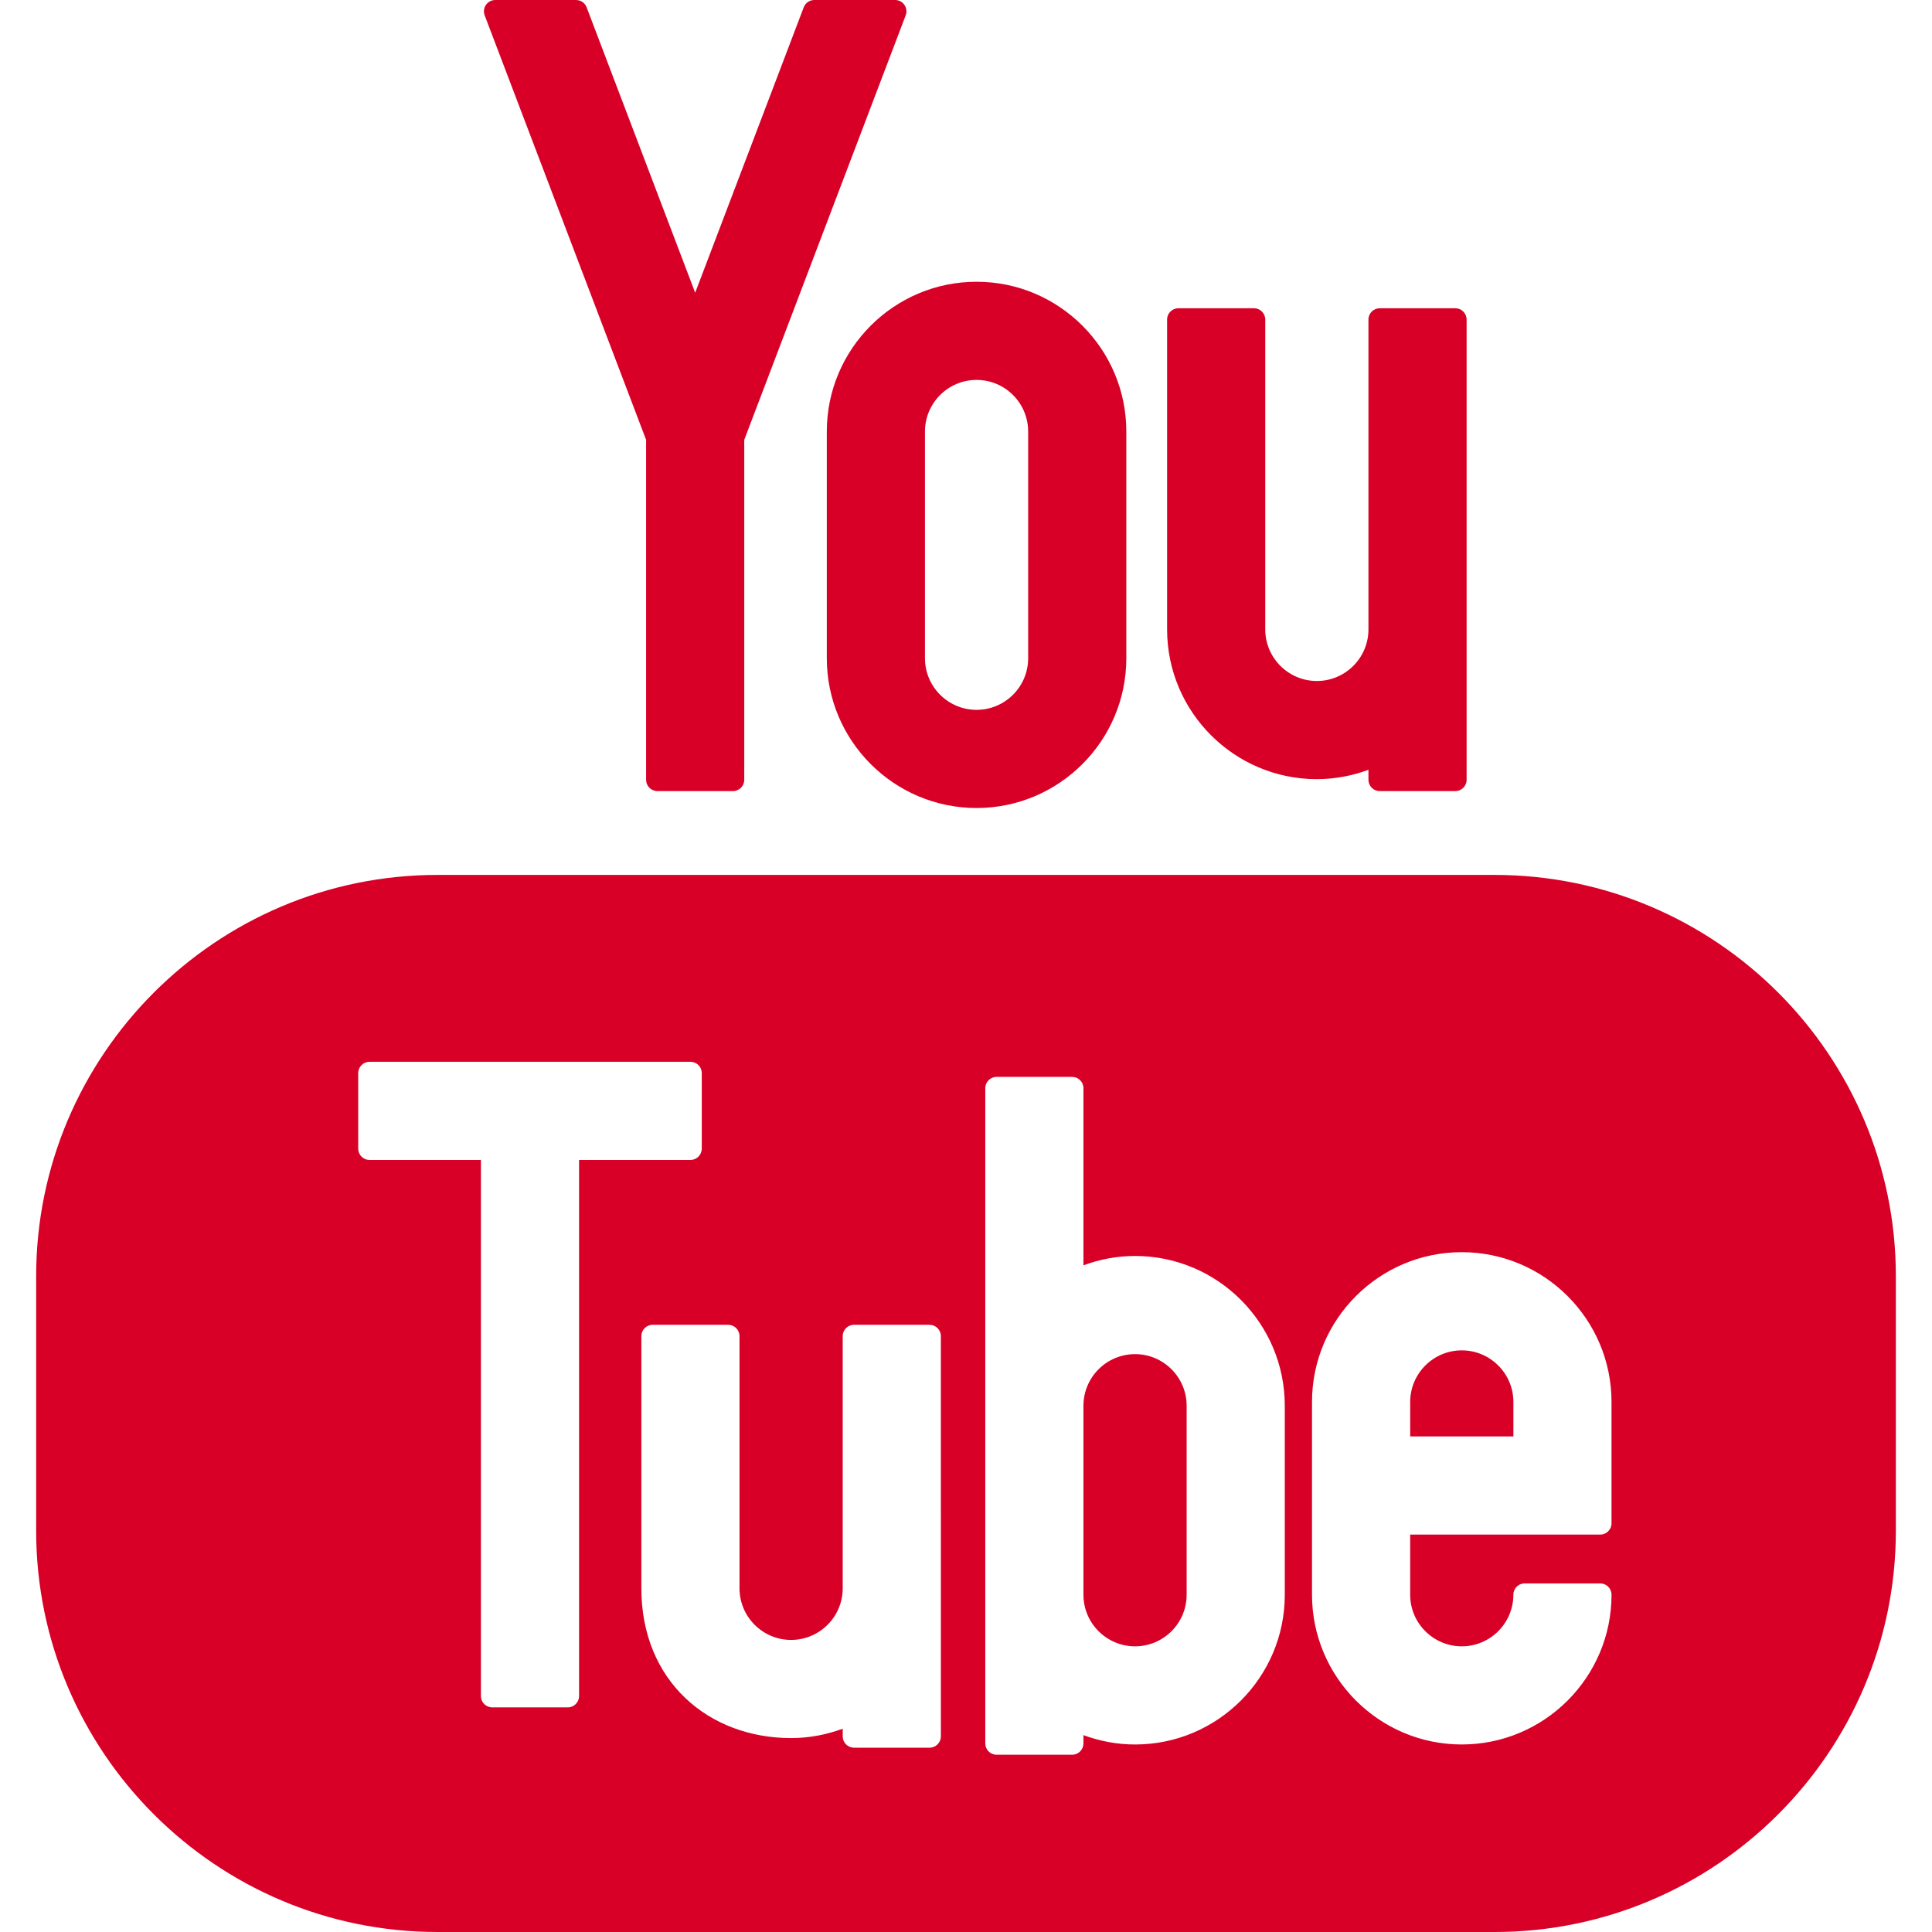
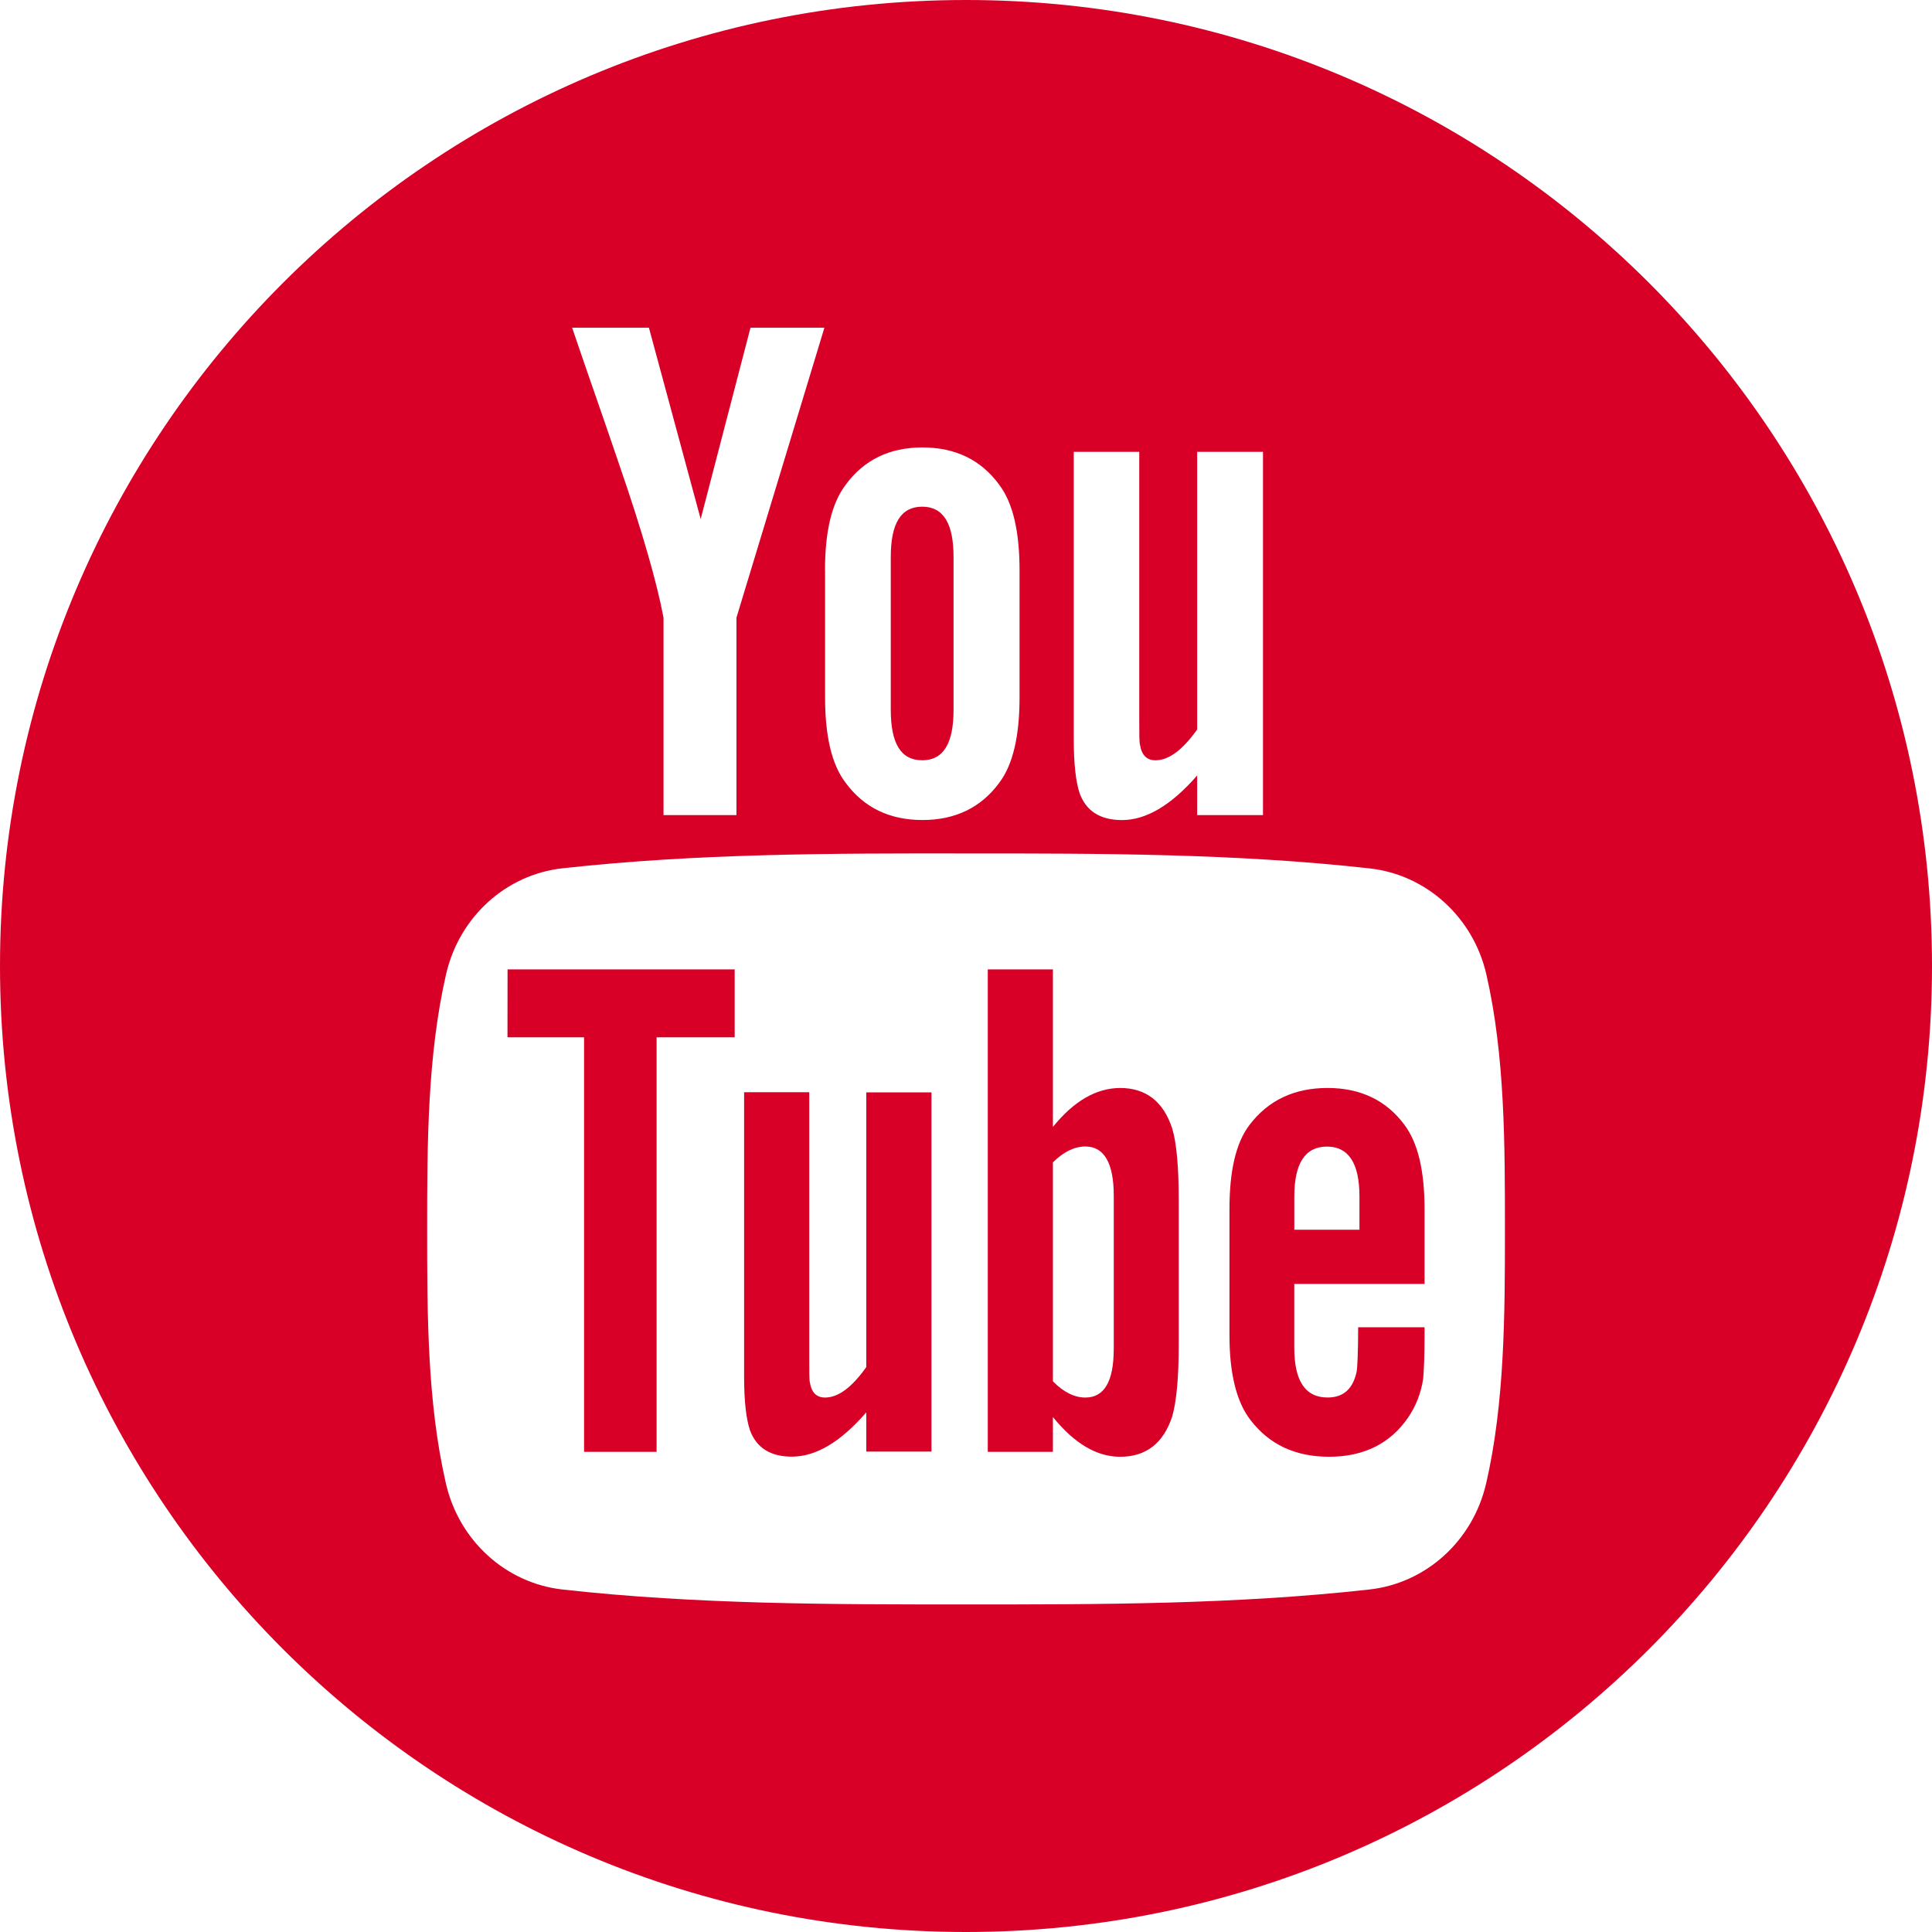
- <svg xmlns="http://www.w3.org/2000/svg" viewBox="0 0 255.875 255.875" width="512" height="512">
+ <svg xmlns="http://www.w3.org/2000/svg" width="512" height="512" viewBox="0 0 97.75 97.75">
  <g fill="#D80027">
-     <path d="M85.57 58.25v45.024c0 .83.67 1.5 1.5 1.5h10c.83 0 1.5-.67 1.5-1.5V58.25l21.38-56.217c.174-.46.112-.98-.168-1.385S119.042 0 118.547 0H107.85c-.623 0-1.182.385-1.403.967L92.07 38.77 77.693.968c-.22-.582-.78-.967-1.4-.967h-10.7c-.493 0-.955.243-1.235.648-.28.406-.342.924-.167 1.385L85.57 58.25z" />
-     <path d="M109.503 57.15V87.18c0 10.936 8.897 19.833 19.833 19.833 10.936 0 19.834-8.897 19.834-19.833V57.15c0-10.937-8.897-19.834-19.834-19.834-10.936 0-19.833 8.897-19.833 19.833zM136.17 87.18c0 3.768-3.065 6.833-6.834 6.833-3.768 0-6.833-3.065-6.833-6.833V57.15c0-3.77 3.065-6.834 6.833-6.834 3.768 0 6.834 3.065 6.834 6.833V87.18zM174.404 103.19c2.404 0 4.7-.45 6.834-1.238v1.322c0 .83.67 1.5 1.5 1.5h10c.83 0 1.5-.67 1.5-1.5V42.325c0-.83-.67-1.5-1.5-1.5h-10c-.83 0-1.5.67-1.5 1.5v41.033c0 3.768-3.065 6.833-6.834 6.833-3.768 0-6.833-3.064-6.833-6.832V42.325c0-.83-.67-1.5-1.5-1.5h-10c-.828 0-1.5.67-1.5 1.5v41.033c0 10.936 8.898 19.833 19.834 19.833zM150.325 179.343c-3.768 0-6.833 3.065-6.833 6.833v25.033c0 3.767 3.065 6.832 6.833 6.832s6.834-3.065 6.834-6.833v-25.034c0-3.768-3.067-6.833-6.835-6.833zM193.6 178.843c-3.768 0-6.833 3.065-6.833 6.833v4.567h13.667v-4.567c0-3.768-3.066-6.833-6.834-6.833z" />
-     <path d="M197.938 115.875h-140c-29.307 0-53.15 23.843-53.15 53.15v33.7c0 29.306 23.843 53.15 53.15 53.15h140c29.307 0 53.15-23.844 53.15-53.15v-33.7c0-29.307-23.843-53.15-53.15-53.15zM76.692 224.625c0 .83-.67 1.5-1.5 1.5h-10c-.83 0-1.5-.67-1.5-1.5v-71h-14.75c-.83 0-1.5-.67-1.5-1.5v-10c0-.83.67-1.5 1.5-1.5h42.5c.83 0 1.5.67 1.5 1.5v10c0 .83-.67 1.5-1.5 1.5h-14.75v71zm47.917-24.5v29.84c0 .83-.672 1.5-1.5 1.5h-10c-.83 0-1.5-.67-1.5-1.5v-1.013c-2.135.787-4.43 1.24-6.835 1.24-10.936 0-19.833-7.546-19.833-19.834v-33.4c0-.828.67-1.5 1.5-1.5h10c.83 0 1.5.672 1.5 1.5v33.4c0 3.768 3.065 6.833 6.833 6.833 3.768 0 6.834-3.064 6.834-6.832V176.958c0-.83.67-1.5 1.5-1.5h10c.828 0 1.5.67 1.5 1.5v23.167zm45.55 11.084c0 10.935-8.898 19.832-19.834 19.832-2.404 0-4.7-.452-6.833-1.24v1.097c0 .828-.67 1.5-1.5 1.5h-10c-.83 0-1.5-.672-1.5-1.5v-86.774c0-.83.67-1.5 1.5-1.5h10c.83 0 1.5.67 1.5 1.5v23.455c2.134-.786 4.43-1.238 6.833-1.238 10.936 0 19.833 8.897 19.833 19.833v25.034zm43.273-9.467c0 .83-.67 1.5-1.5 1.5h-25.167v7.966c0 3.767 3.065 6.832 6.833 6.832 3.767 0 6.833-3.065 6.833-6.833 0-.83.67-1.5 1.5-1.5h10c.83 0 1.5.67 1.5 1.5 0 10.935-8.898 19.832-19.834 19.832-10.937 0-19.834-8.897-19.834-19.833v-25.534c0-10.936 8.898-19.833 19.833-19.833 10.935 0 19.833 8.897 19.833 19.833v16.067z" />
+     <path d="M25.676 52.482h3.875v20.973h3.67V52.482h3.95v-3.435H25.68m31 6c-1.214 0-2.345.66-3.408 1.97v-7.97h-3.295v24.41h3.295v-1.764c1.1 1.36 2.23 2.013 3.404 2.013 1.31 0 2.193-.69 2.633-2.044.22-.77.33-1.982.33-3.665v-7.242c0-1.722-.11-2.924-.33-3.655-.44-1.364-1.33-2.054-2.64-2.054zm-.33 13.21c0 1.642-.484 2.452-1.436 2.452-.54 0-1.09-.26-1.642-.82V58.81c.55-.545 1.103-.803 1.644-.803.95 0 1.435.845 1.435 2.485v7.762zm-12.52.91c-.73 1.033-1.424 1.542-2.086 1.542-.44 0-.69-.26-.77-.78-.03-.11-.03-.51-.03-1.28V55.26h-3.296v14.38c0 1.285.11 2.153.29 2.705.332.922 1.064 1.354 2.124 1.354 1.214 0 2.458-.73 3.768-2.24v1.984h3.298V55.27H43.83v13.9zm2.827-30.7c1.073 0 1.588-.85 1.588-2.55v-7.733c0-1.7-.513-2.548-1.586-2.548-1.08 0-1.59.848-1.59 2.548v7.73c0 1.702.51 2.552 1.59 2.552z" />
+     <path d="M48.875 0C21.882 0 0 21.882 0 48.875S21.882 97.75 48.875 97.75 97.75 75.868 97.75 48.875 75.868 0 48.875 0zm5.436 22.86h3.33v13.532c0 .78 0 1.186.04 1.295.08.516.34.78.78.78.67 0 1.37-.516 2.11-1.56V22.86h3.33v18.38h-3.33v-2.005c-1.324 1.52-2.59 2.257-3.803 2.257-1.072 0-1.812-.435-2.146-1.365-.184-.557-.295-1.436-.295-2.733V22.86zm-12.57 5.993c0-1.965.34-3.4 1.05-4.33.92-1.257 2.218-1.885 3.878-1.885 1.668 0 2.964.628 3.885 1.885.698.928 1.03 2.365 1.03 4.33v6.436c0 1.95-.332 3.4-1.03 4.32-.92 1.25-2.217 1.88-3.885 1.88-1.66 0-2.96-.63-3.88-1.88-.71-.92-1.044-2.37-1.044-4.33v-6.43zm-8.91-12.277l2.62 9.685 2.52-9.68h3.74l-4.45 14.67v9.99h-3.69v-9.99c-.333-1.77-1.072-4.36-2.26-7.8-.775-2.29-1.59-4.583-2.364-6.87h3.885zM75.19 75.06c-.67 2.9-3.04 5.04-5.896 5.36-6.763.756-13.604.76-20.42.756-6.813.004-13.658 0-20.42-.755-2.854-.32-5.226-2.46-5.892-5.36-.95-4.12-.95-8.63-.95-12.89s.01-8.76.96-12.89c.67-2.9 3.04-5.04 5.894-5.35 6.762-.75 13.606-.76 20.42-.75 6.814-.002 13.658 0 20.42.757 2.855.32 5.227 2.458 5.896 5.358.947 4.13.94 8.64.94 12.89s-.003 8.764-.954 12.89z" />
+     <path d="M67.17 55.046c-1.686 0-2.995.62-3.947 1.864-.7.92-1.018 2.342-1.018 4.285v6.37c0 1.934.357 3.366 1.06 4.277.95 1.242 2.263 1.863 3.987 1.863 1.72 0 3.072-.65 3.984-1.972.4-.584.66-1.245.77-1.975.03-.33.07-1.06.07-2.124v-.48h-3.36c0 1.32-.044 2.054-.073 2.233-.188.88-.662 1.32-1.473 1.32-1.132 0-1.686-.84-1.686-2.52V64.96h6.592v-3.767c0-1.943-.33-3.365-1.02-4.285-.92-1.242-2.232-1.862-3.886-1.862zm1.612 7.172h-3.296v-1.683c0-1.682.553-2.523 1.654-2.523 1.09 0 1.642.842 1.642 2.523v1.683z" />
  </g>
</svg>
